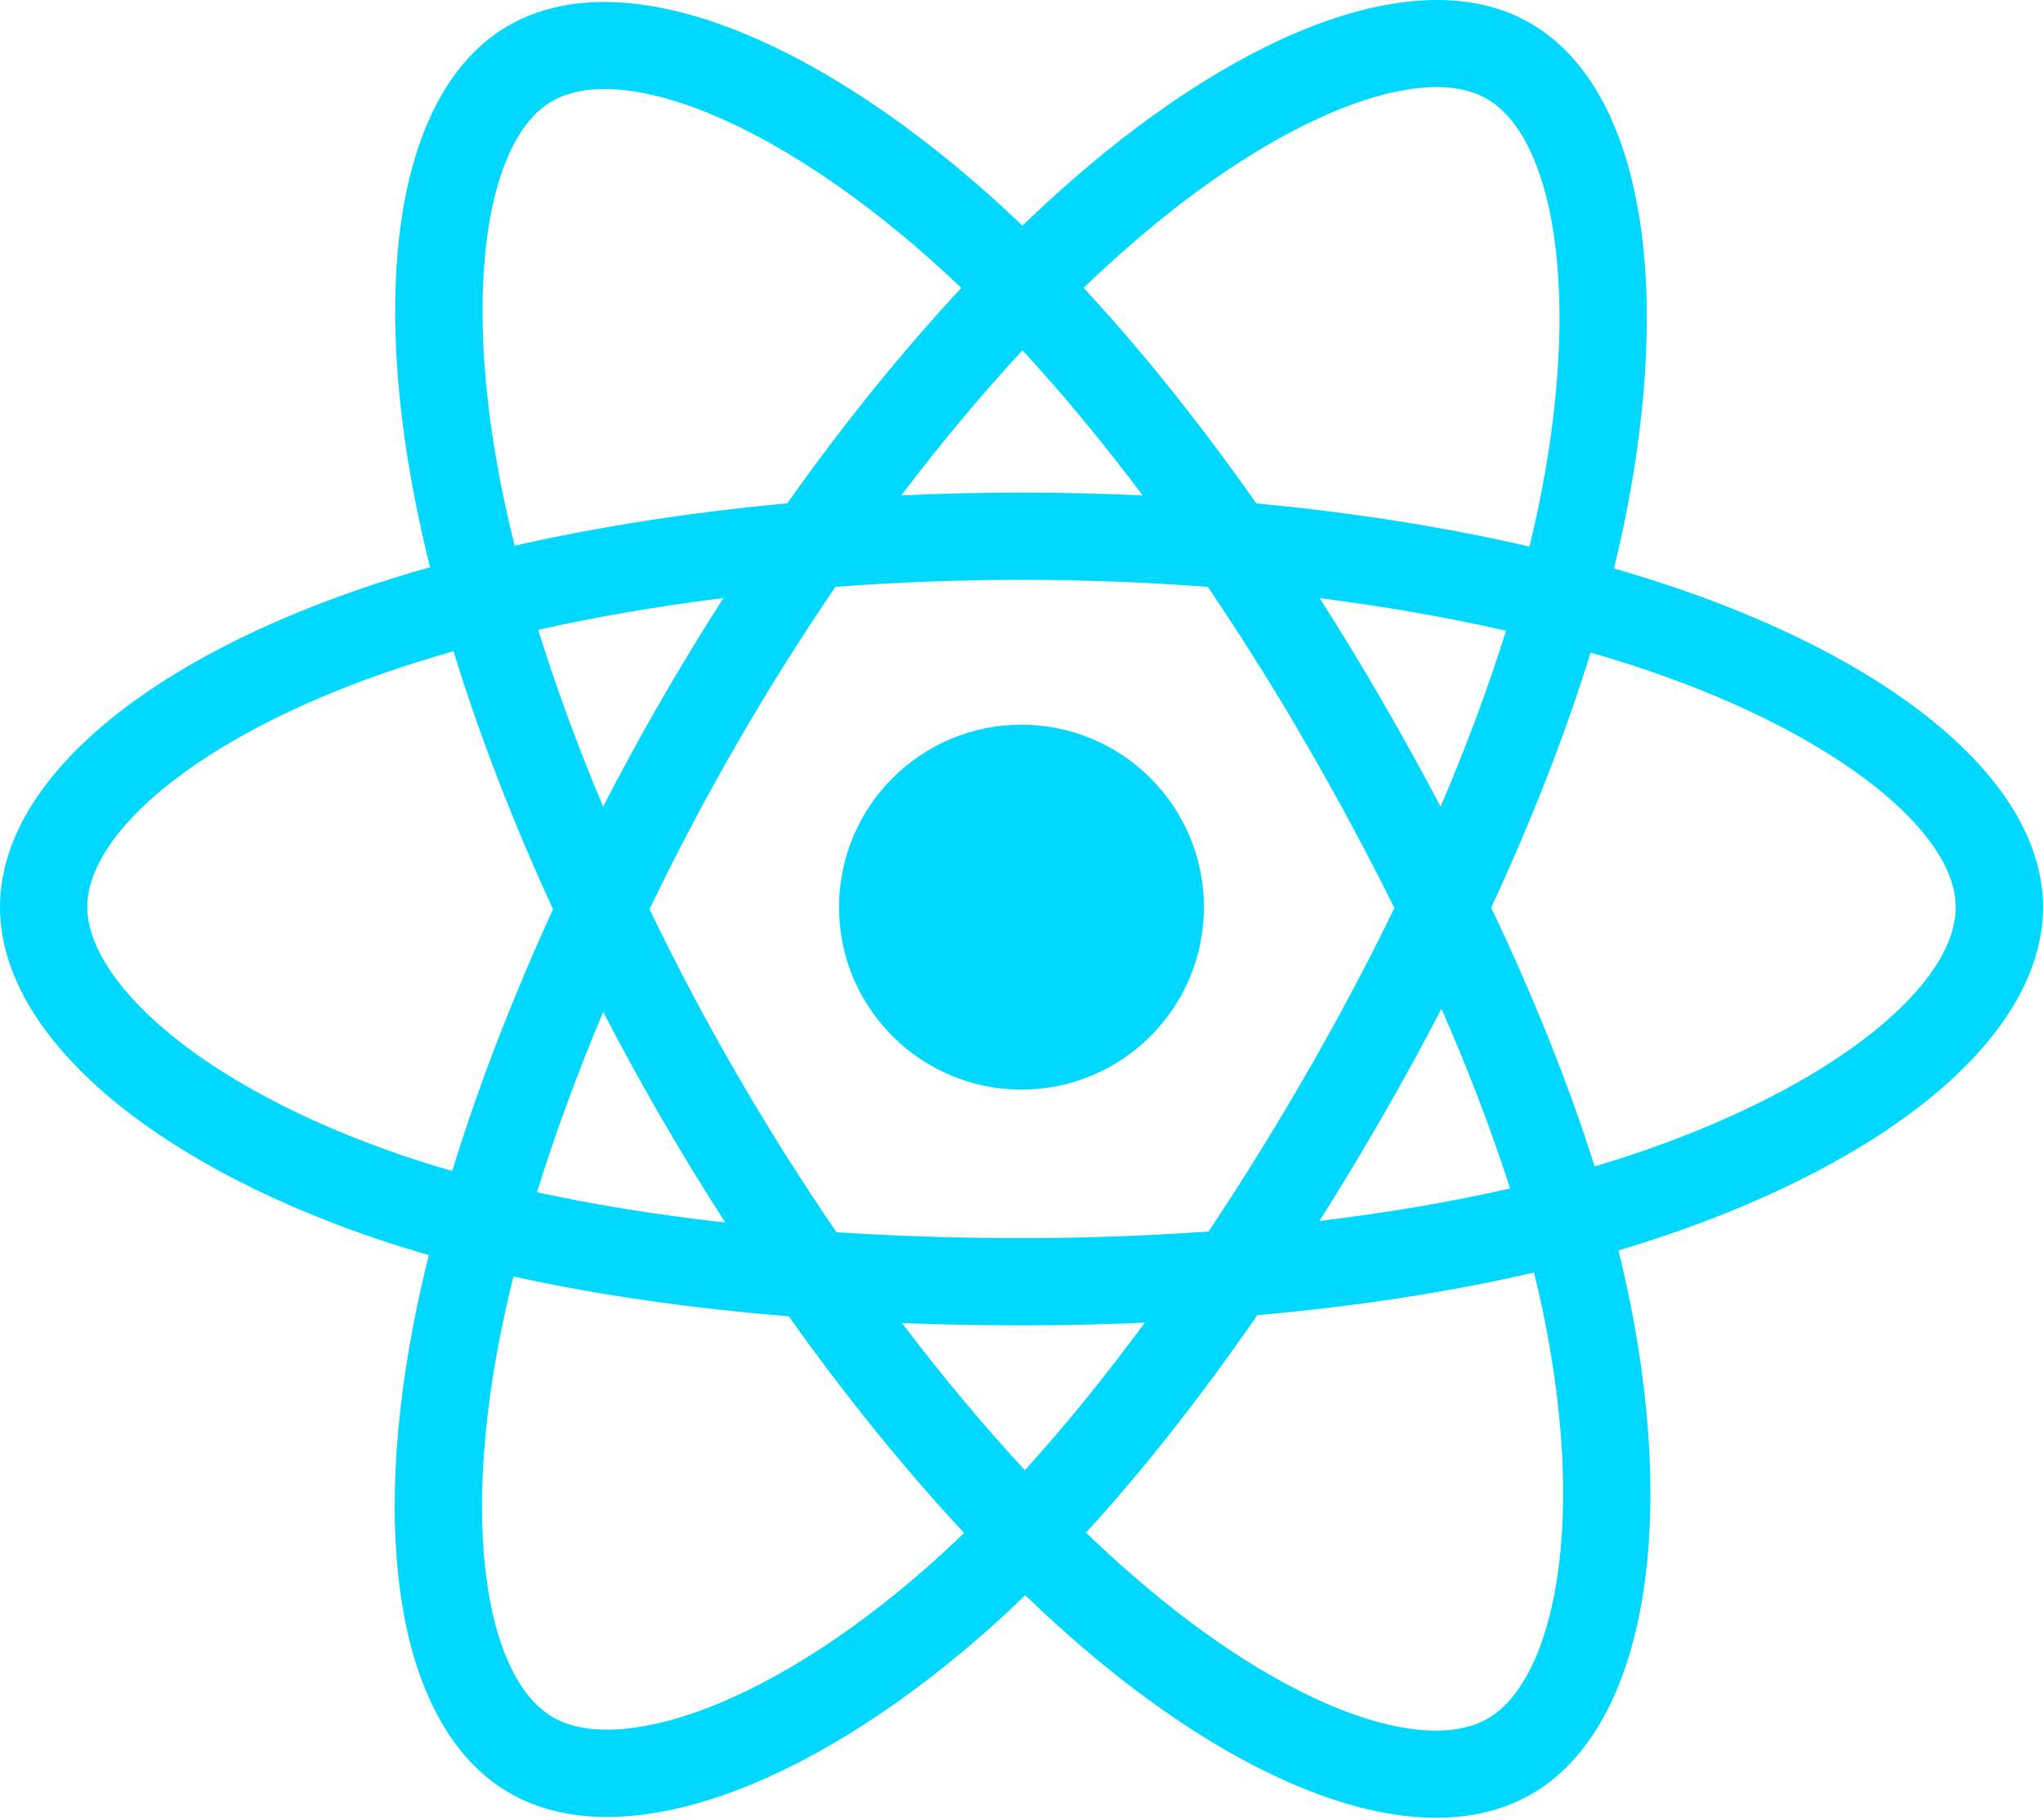
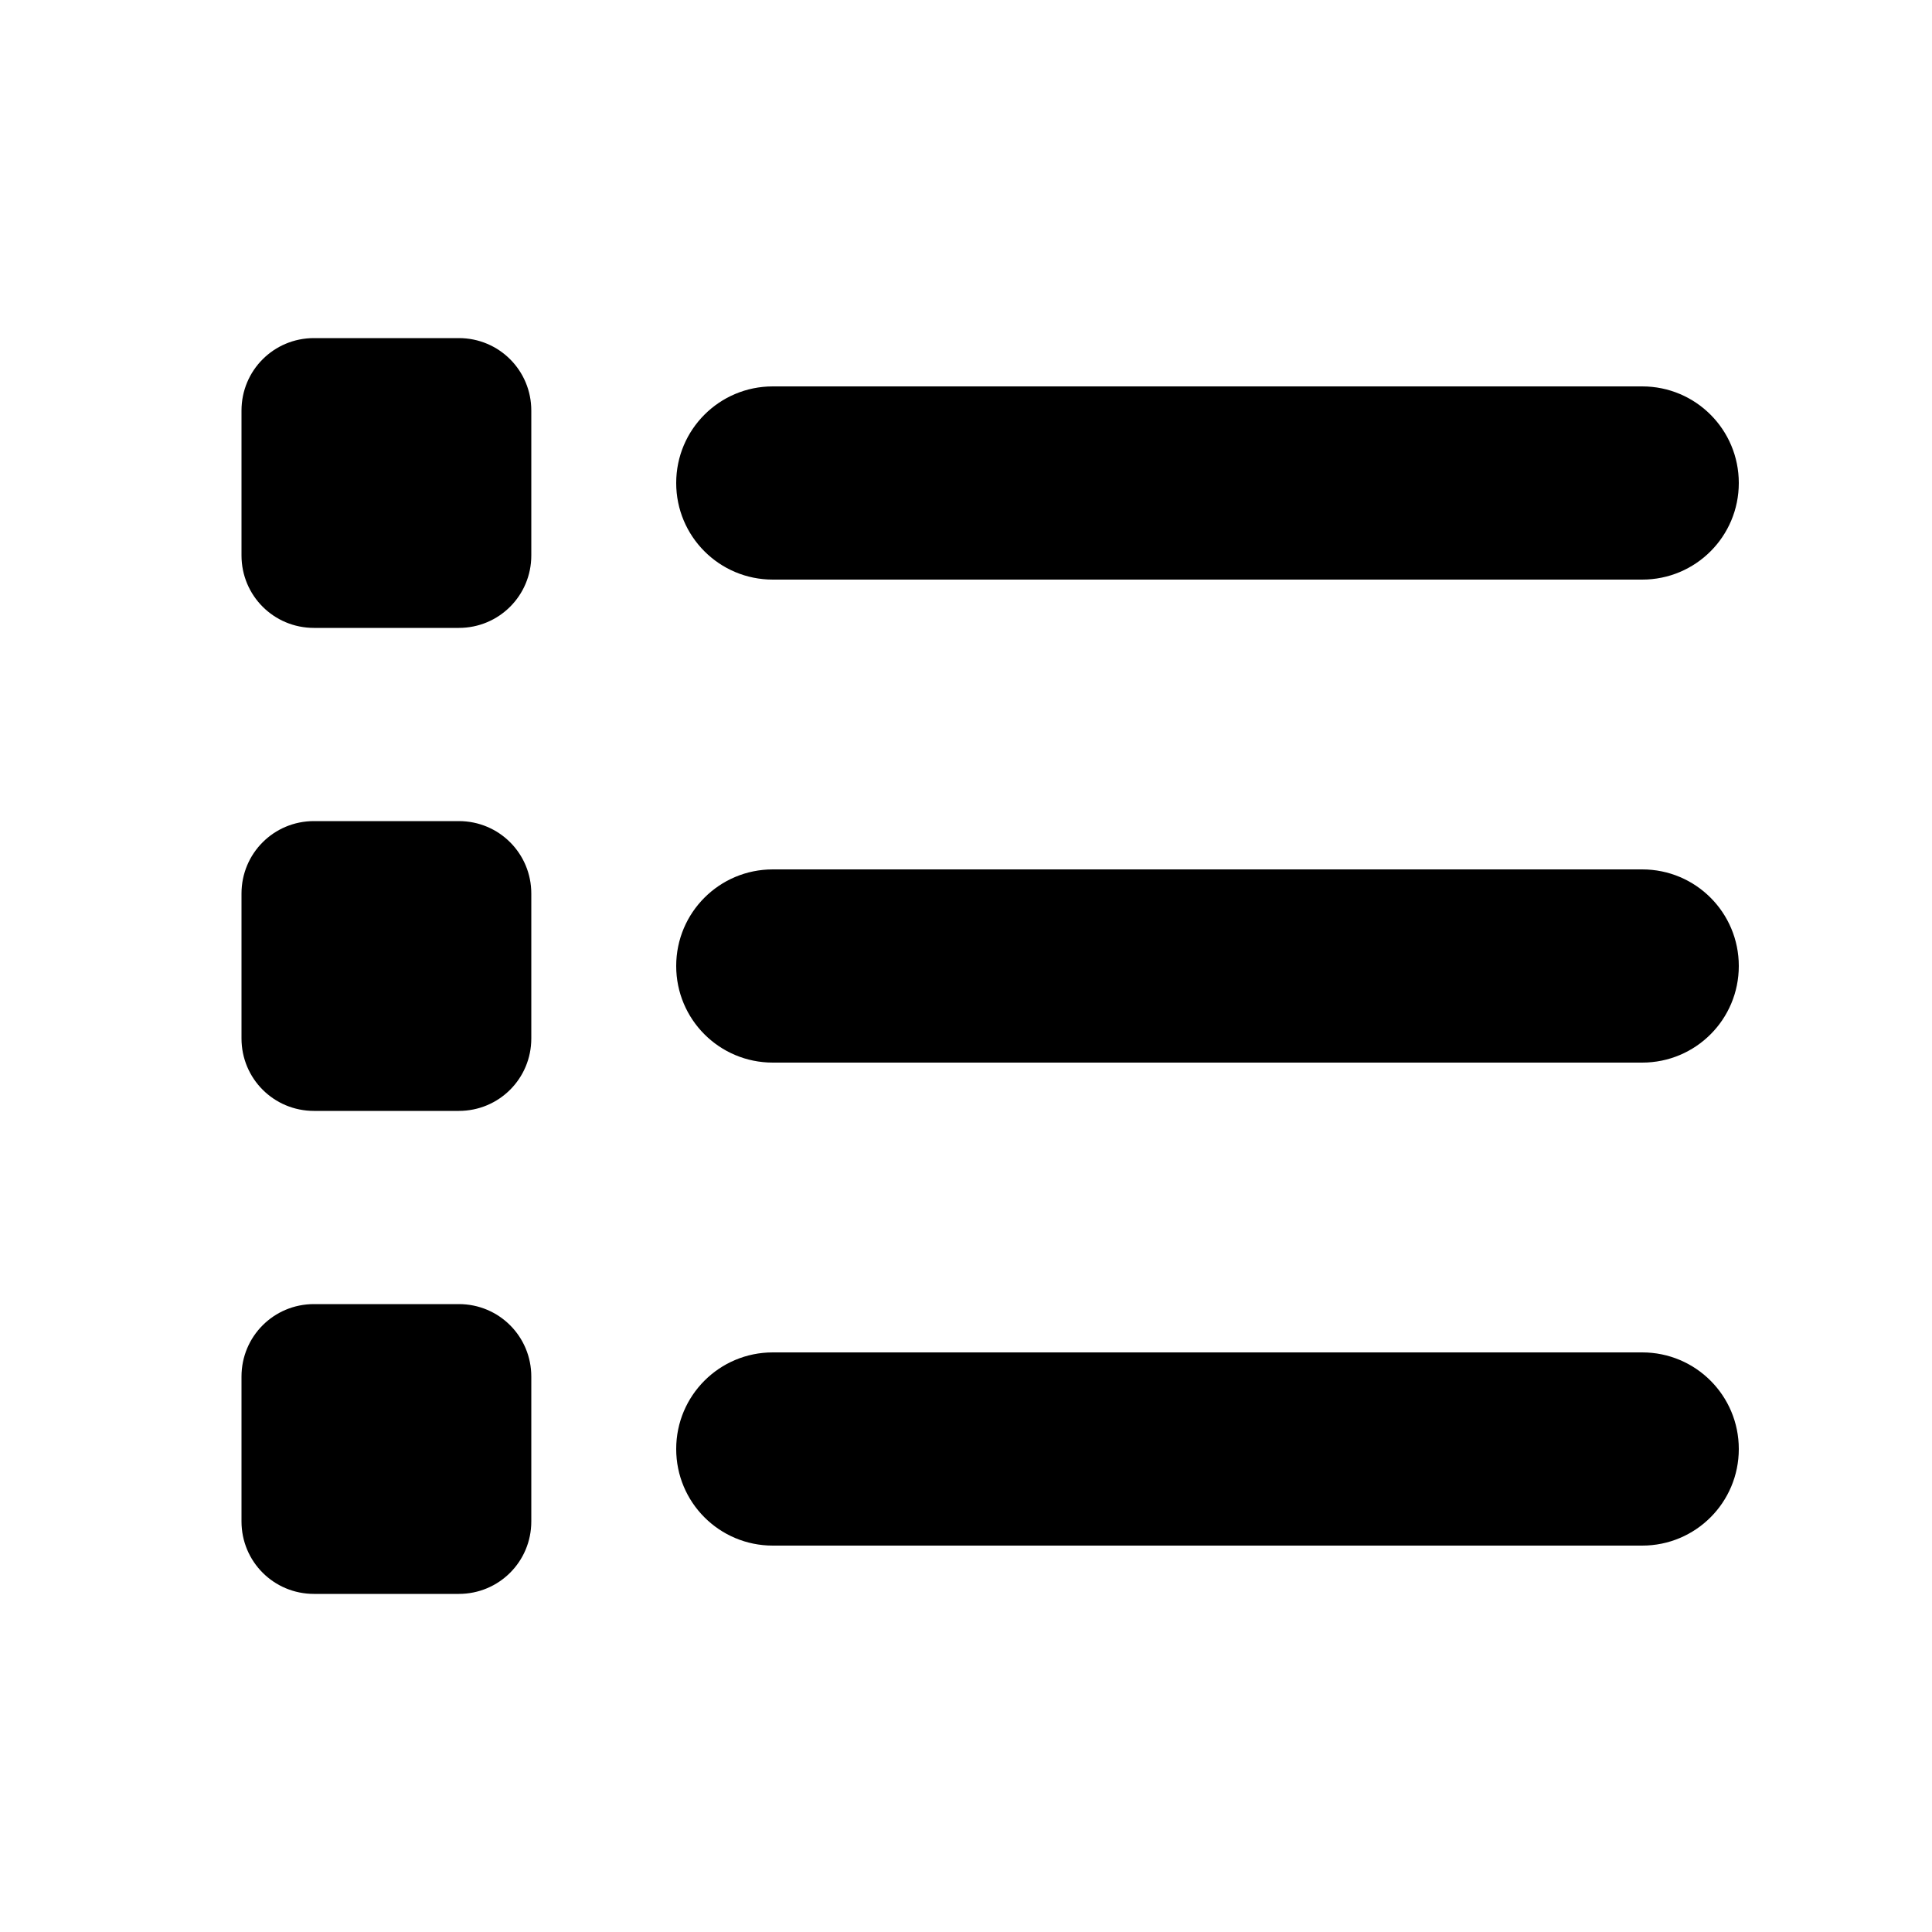
- <svg xmlns="http://www.w3.org/2000/svg" aria-hidden="true" role="img" class="iconify iconify--logos" width="35.93" height="32" preserveAspectRatio="xMidYMid meet" viewBox="0 0 256 228">
-   <path fill="#00D8FF" d="M210.483 73.824a171.49 171.49 0 0 0-8.24-2.597c.465-1.9.893-3.777 1.273-5.621c6.238-30.281 2.16-54.676-11.769-62.708c-13.355-7.7-35.196.329-57.254 19.526a171.23 171.23 0 0 0-6.375 5.848a155.866 155.866 0 0 0-4.241-3.917C100.759 3.829 77.587-4.822 63.673 3.233C50.33 10.957 46.379 33.89 51.995 62.588a170.974 170.974 0 0 0 1.892 8.48c-3.28.932-6.445 1.924-9.474 2.98C17.309 83.498 0 98.307 0 113.668c0 15.865 18.582 31.778 46.812 41.427a145.52 145.52 0 0 0 6.921 2.165a167.467 167.467 0 0 0-2.01 9.138c-5.354 28.2-1.173 50.591 12.134 58.266c13.744 7.926 36.812-.22 59.273-19.855a145.567 145.567 0 0 0 5.342-4.923a168.064 168.064 0 0 0 6.92 6.314c21.758 18.722 43.246 26.282 56.54 18.586c13.731-7.949 18.194-32.003 12.4-61.268a145.016 145.016 0 0 0-1.535-6.842c1.62-.48 3.21-.974 4.76-1.488c29.348-9.723 48.443-25.443 48.443-41.52c0-15.417-17.868-30.326-45.517-39.844Zm-6.365 70.984c-1.4.463-2.836.91-4.3 1.345c-3.24-10.257-7.612-21.163-12.963-32.432c5.106-11 9.31-21.767 12.459-31.957c2.619.758 5.16 1.557 7.61 2.4c23.69 8.156 38.14 20.213 38.14 29.504c0 9.896-15.606 22.743-40.946 31.14Zm-10.514 20.834c2.562 12.94 2.927 24.64 1.23 33.787c-1.524 8.219-4.59 13.698-8.382 15.893c-8.067 4.67-25.32-1.4-43.927-17.412a156.726 156.726 0 0 1-6.437-5.87c7.214-7.889 14.423-17.06 21.459-27.246c12.376-1.098 24.068-2.894 34.671-5.345a134.17 134.17 0 0 1 1.386 6.193ZM87.276 214.515c-7.882 2.783-14.16 2.863-17.955.675c-8.075-4.657-11.432-22.636-6.853-46.752a156.923 156.923 0 0 1 1.869-8.499c10.486 2.32 22.093 3.988 34.498 4.994c7.084 9.967 14.501 19.128 21.976 27.15a134.668 134.668 0 0 1-4.877 4.492c-9.933 8.682-19.886 14.842-28.658 17.94ZM50.35 144.747c-12.483-4.267-22.792-9.812-29.858-15.863c-6.35-5.437-9.555-10.836-9.555-15.216c0-9.322 13.897-21.212 37.076-29.293c2.813-.98 5.757-1.905 8.812-2.773c3.204 10.42 7.406 21.315 12.477 32.332c-5.137 11.18-9.399 22.249-12.634 32.792a134.718 134.718 0 0 1-6.318-1.979Zm12.378-84.26c-4.811-24.587-1.616-43.134 6.425-47.789c8.564-4.958 27.502 2.111 47.463 19.835a144.318 144.318 0 0 1 3.841 3.545c-7.438 7.987-14.787 17.08-21.808 26.988c-12.04 1.116-23.565 2.908-34.161 5.309a160.342 160.342 0 0 1-1.76-7.887Zm110.427 27.268a347.8 347.8 0 0 0-7.785-12.803c8.168 1.033 15.994 2.404 23.343 4.08c-2.206 7.072-4.956 14.465-8.193 22.045a381.151 381.151 0 0 0-7.365-13.322Zm-45.032-43.861c5.044 5.465 10.096 11.566 15.065 18.186a322.04 322.04 0 0 0-30.257-.006c4.974-6.559 10.069-12.652 15.192-18.18ZM82.802 87.83a323.167 323.167 0 0 0-7.227 13.238c-3.184-7.553-5.909-14.98-8.134-22.152c7.304-1.634 15.093-2.97 23.209-3.984a321.524 321.524 0 0 0-7.848 12.897Zm8.081 65.352c-8.385-.936-16.291-2.203-23.593-3.793c2.26-7.3 5.045-14.885 8.298-22.6a321.187 321.187 0 0 0 7.257 13.246c2.594 4.48 5.28 8.868 8.038 13.147Zm37.542 31.03c-5.184-5.592-10.354-11.779-15.403-18.433c4.902.192 9.899.29 14.978.29c5.218 0 10.376-.117 15.453-.343c-4.985 6.774-10.018 12.97-15.028 18.486Zm52.198-57.817c3.422 7.8 6.306 15.345 8.596 22.52c-7.422 1.694-15.436 3.058-23.88 4.071a382.417 382.417 0 0 0 7.859-13.026a347.403 347.403 0 0 0 7.425-13.565Zm-16.898 8.101a358.557 358.557 0 0 1-12.281 19.815a329.4 329.4 0 0 1-23.444.823c-7.967 0-15.716-.248-23.178-.732a310.202 310.202 0 0 1-12.513-19.846h.001a307.41 307.41 0 0 1-10.923-20.627a310.278 310.278 0 0 1 10.89-20.637l-.001.001a307.318 307.318 0 0 1 12.413-19.761c7.613-.576 15.42-.876 23.31-.876H128c7.926 0 15.743.303 23.354.883a329.357 329.357 0 0 1 12.335 19.695a358.489 358.489 0 0 1 11.036 20.54a329.472 329.472 0 0 1-11 20.722Zm22.56-122.124c8.572 4.944 11.906 24.881 6.52 51.026c-.344 1.668-.73 3.367-1.15 5.09c-10.622-2.452-22.155-4.275-34.23-5.408c-7.034-10.017-14.323-19.124-21.64-27.008a160.789 160.789 0 0 1 5.888-5.4c18.9-16.447 36.564-22.941 44.612-18.3ZM128 90.808c12.625 0 22.86 10.235 22.86 22.86s-10.235 22.86-22.86 22.86s-22.86-10.235-22.86-22.86s10.235-22.86 22.86-22.86Z" />
+ <svg xmlns="http://www.w3.org/2000/svg" viewBox="0 0 640 640">
+   <path d="M104 112C90.7 112 80 122.7 80 136L80 184C80 197.3 90.7 208 104 208L152 208C165.3 208 176 197.3 176 184L176 136C176 122.7 165.3 112 152 112L104 112zM256 128C238.3 128 224 142.3 224 160C224 177.7 238.3 192 256 192L544 192C561.7 192 576 177.7 576 160C576 142.3 561.7 128 544 128L256 128zM256 288C238.3 288 224 302.3 224 320C224 337.7 238.3 352 256 352L544 352C561.7 352 576 337.7 576 320C576 302.3 561.7 288 544 288L256 288zM256 448C238.3 448 224 462.3 224 480C224 497.7 238.3 512 256 512L544 512C561.7 512 576 497.7 576 480C576 462.3 561.7 448 544 448L256 448zM80 296L80 344C80 357.3 90.7 368 104 368L152 368C165.3 368 176 357.3 176 344L176 296C176 282.7 165.3 272 152 272L104 272C90.7 272 80 282.7 80 296zM104 432C90.7 432 80 442.7 80 456L80 504C80 517.3 90.7 528 104 528L152 528C165.3 528 176 517.3 176 504L176 456C176 442.7 165.3 432 152 432L104 432z" />
</svg>
